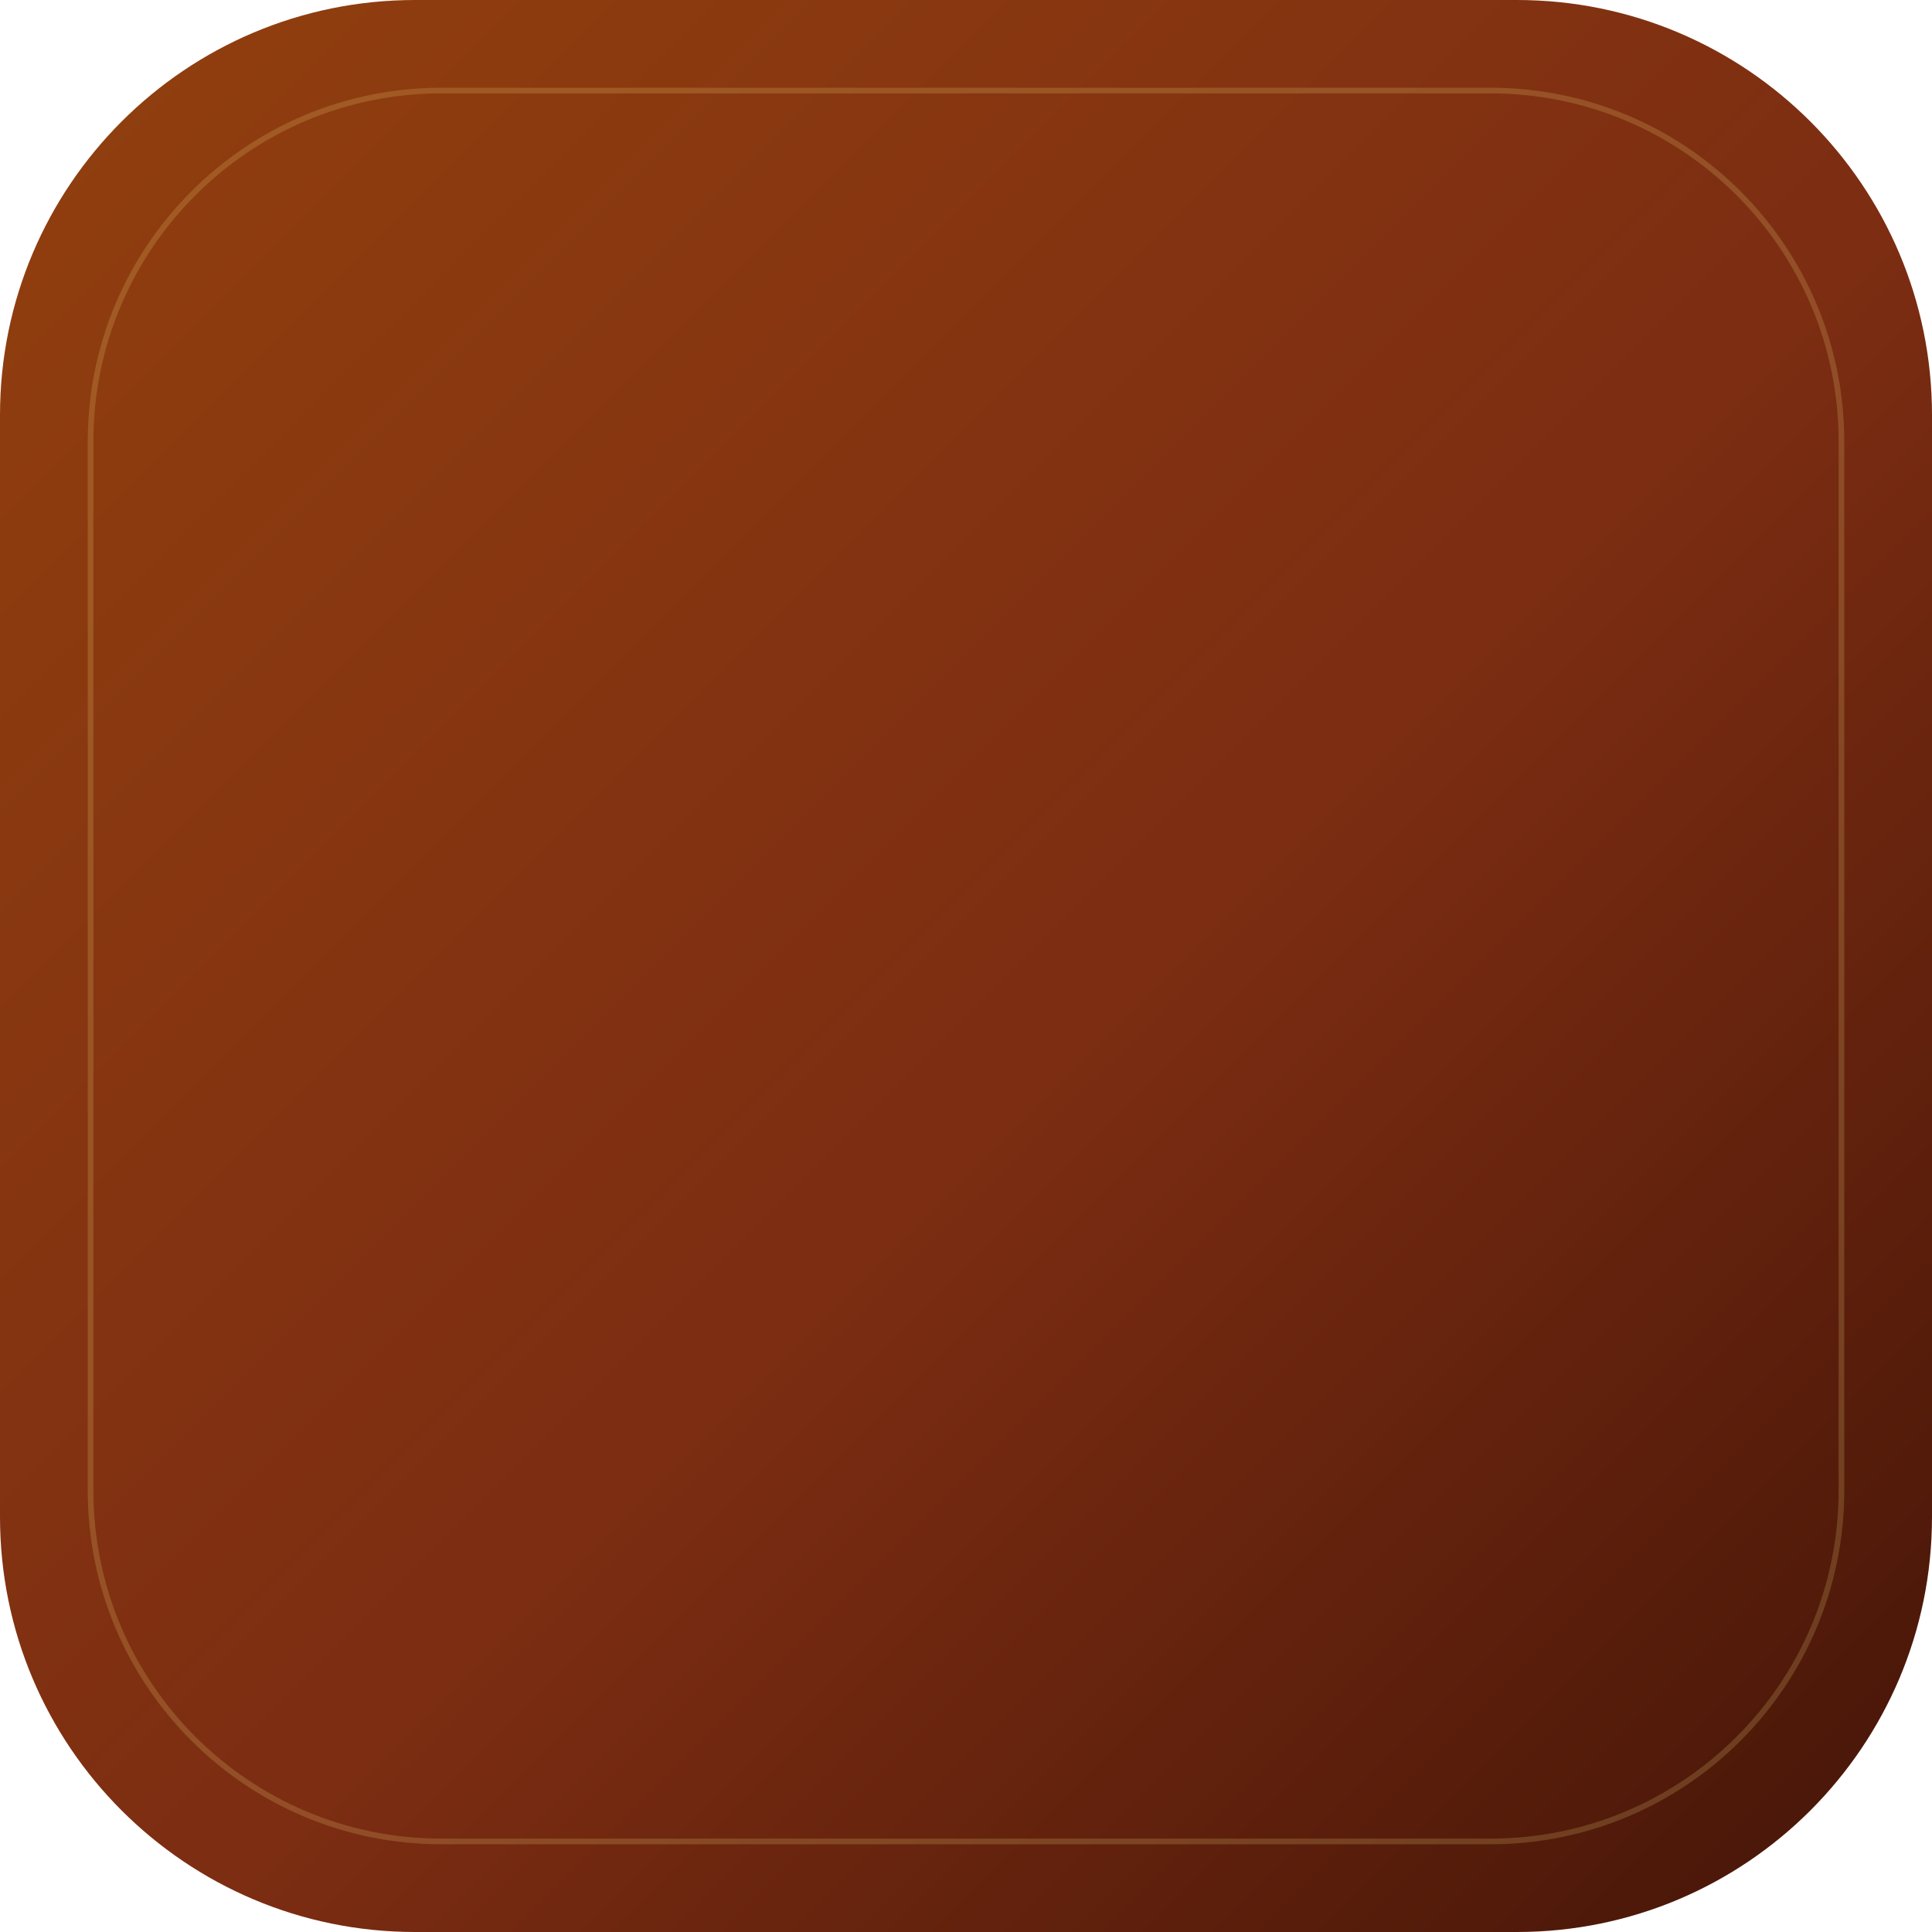
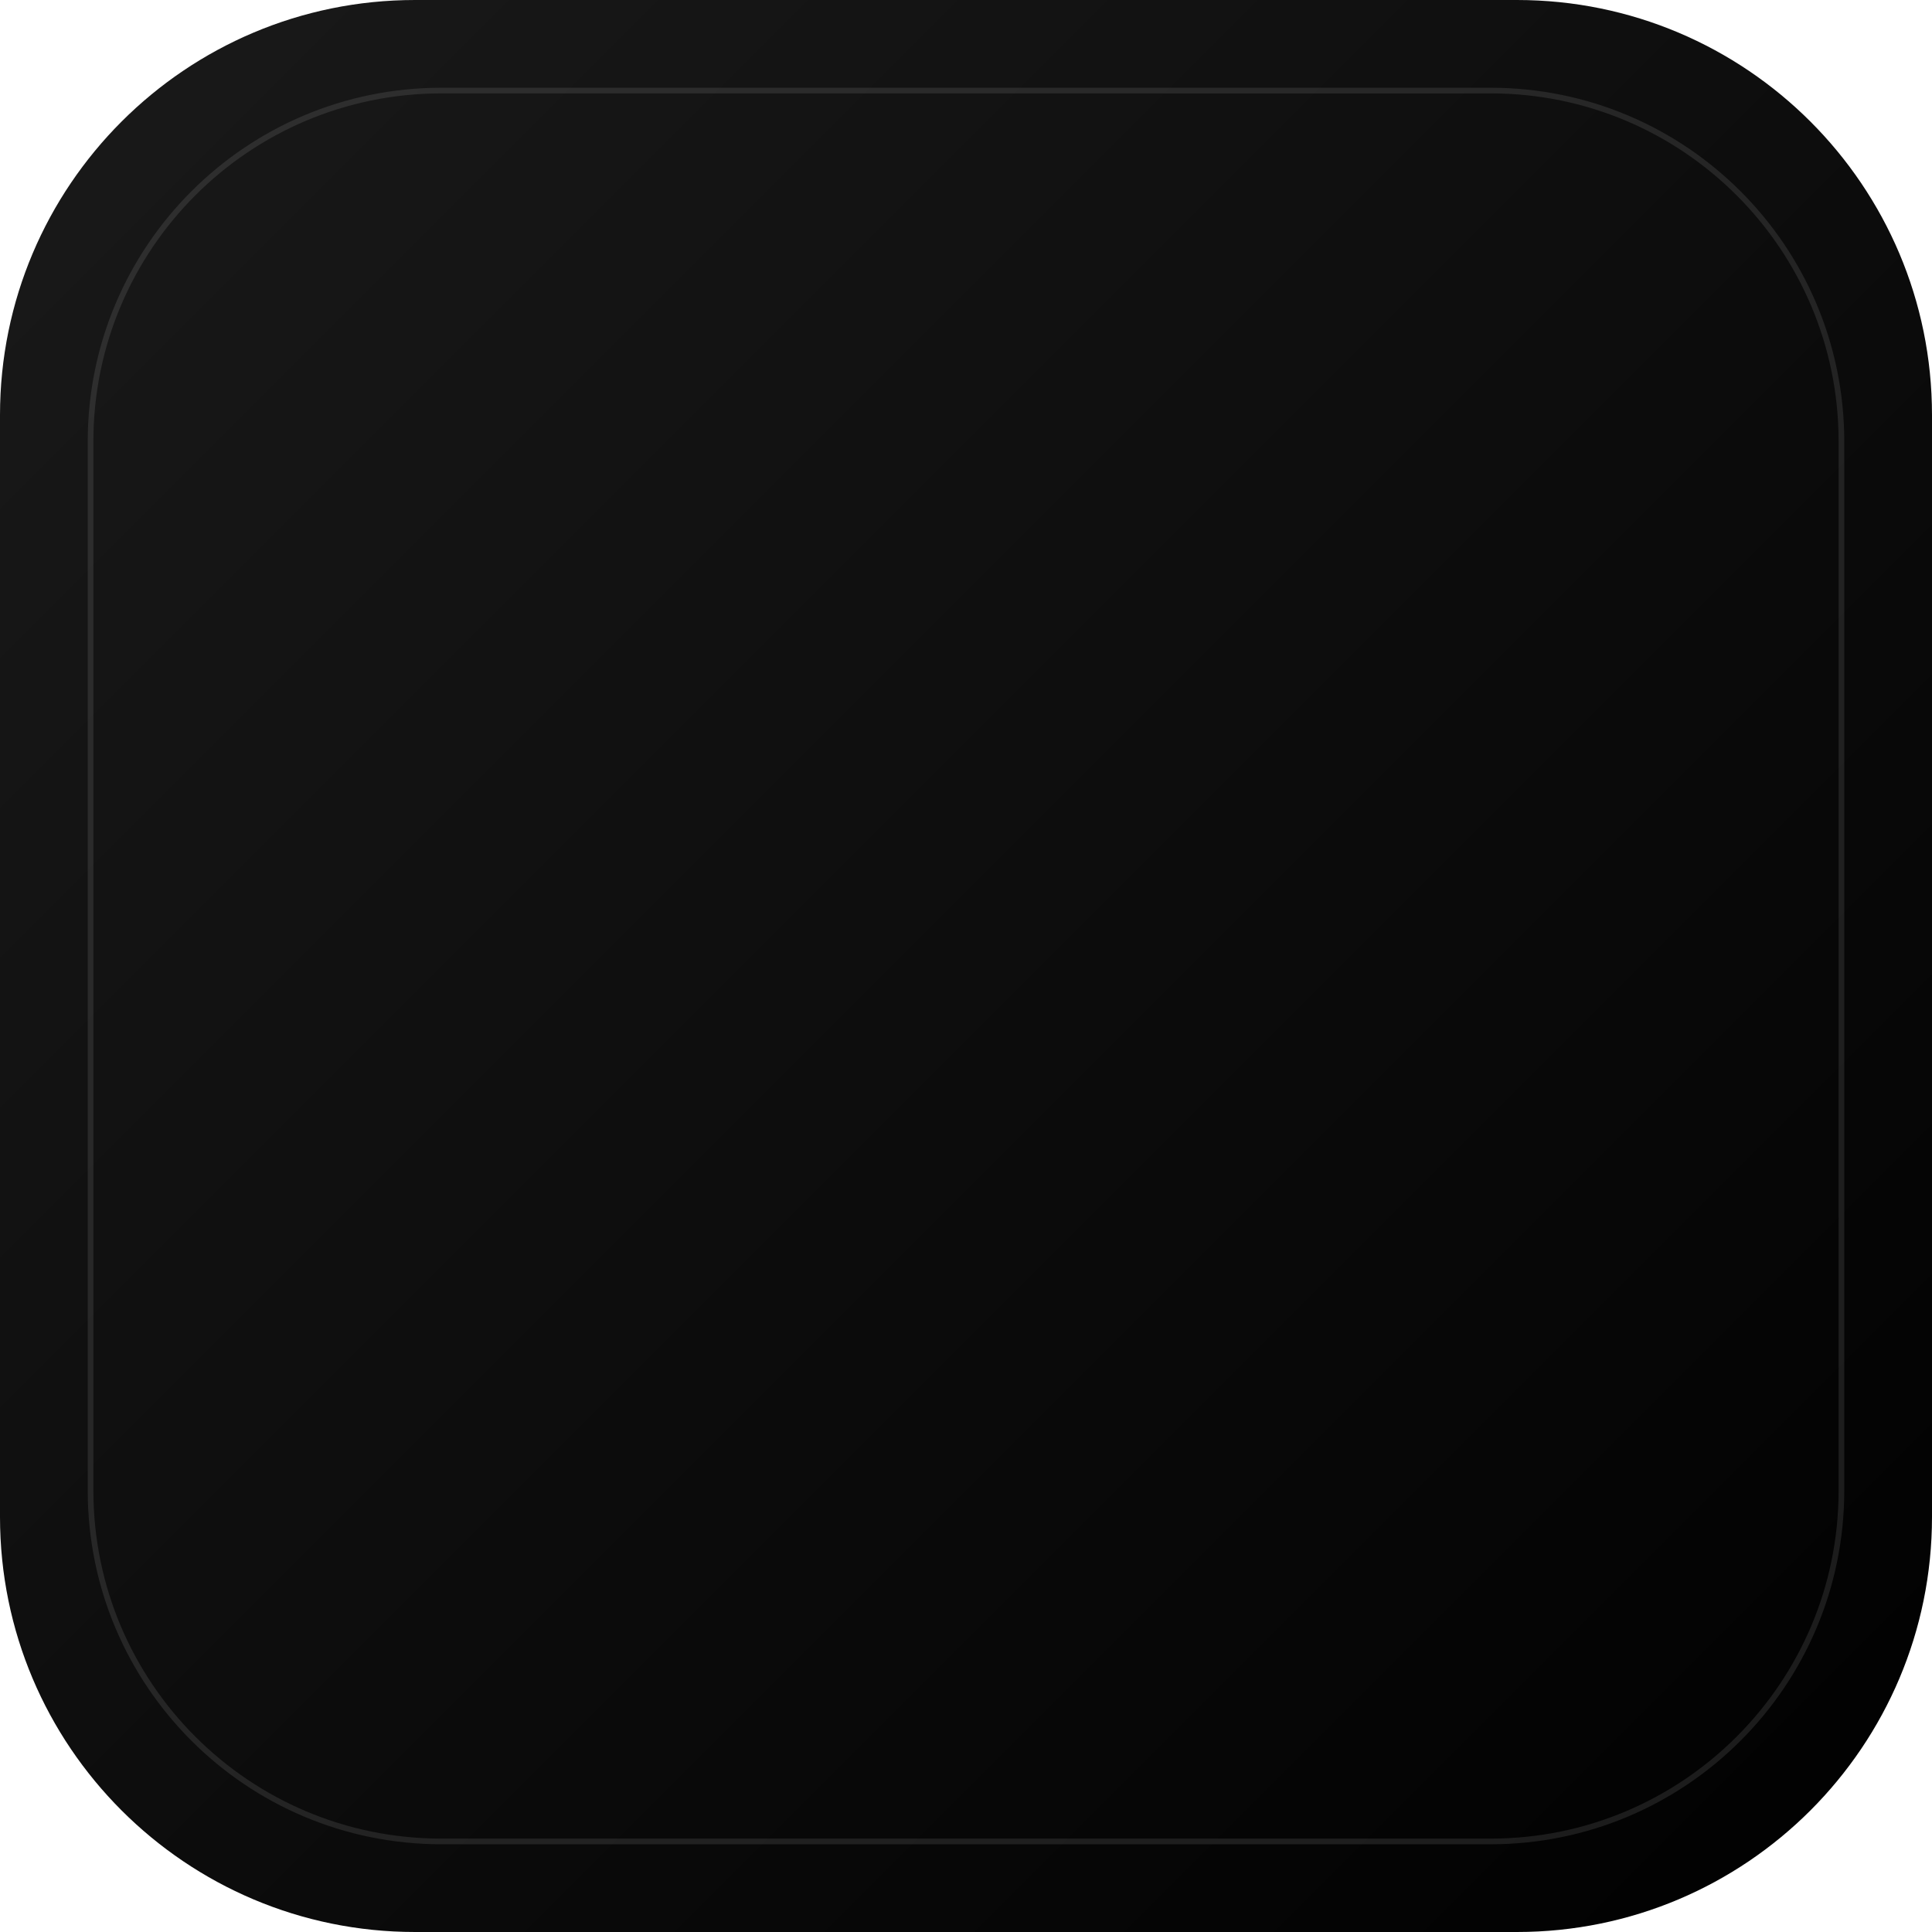
<svg xmlns="http://www.w3.org/2000/svg" viewBox="0 0 1024 1024">
  <defs>
    <linearGradient id="bg" x1="0%" y1="0%" x2="100%" y2="100%">
-       <stop offset="0%" stop-color="#92400e" />
-       <stop offset="55%" stop-color="#7c2d12" />
-       <stop offset="100%" stop-color="#431407" />
+       <stop offset="0%" stop-color="#1a1a1a" />
+       <stop offset="100%" stop-color="#000000" />
    </linearGradient>
  </defs>
  <rect x="0" y="0" width="1024" height="1024" rx="220" ry="220" fill="url(#bg)" />
-   <rect x="48" y="48" width="928" height="928" rx="186" ry="186" fill="none" stroke="rgba(253,230,138,0.18)" stroke-width="3" />
+   <rect x="48" y="48" width="928" height="928" rx="186" ry="186" fill="none" stroke="rgba(255,255,255,0.10)" stroke-width="3" />
</svg>
